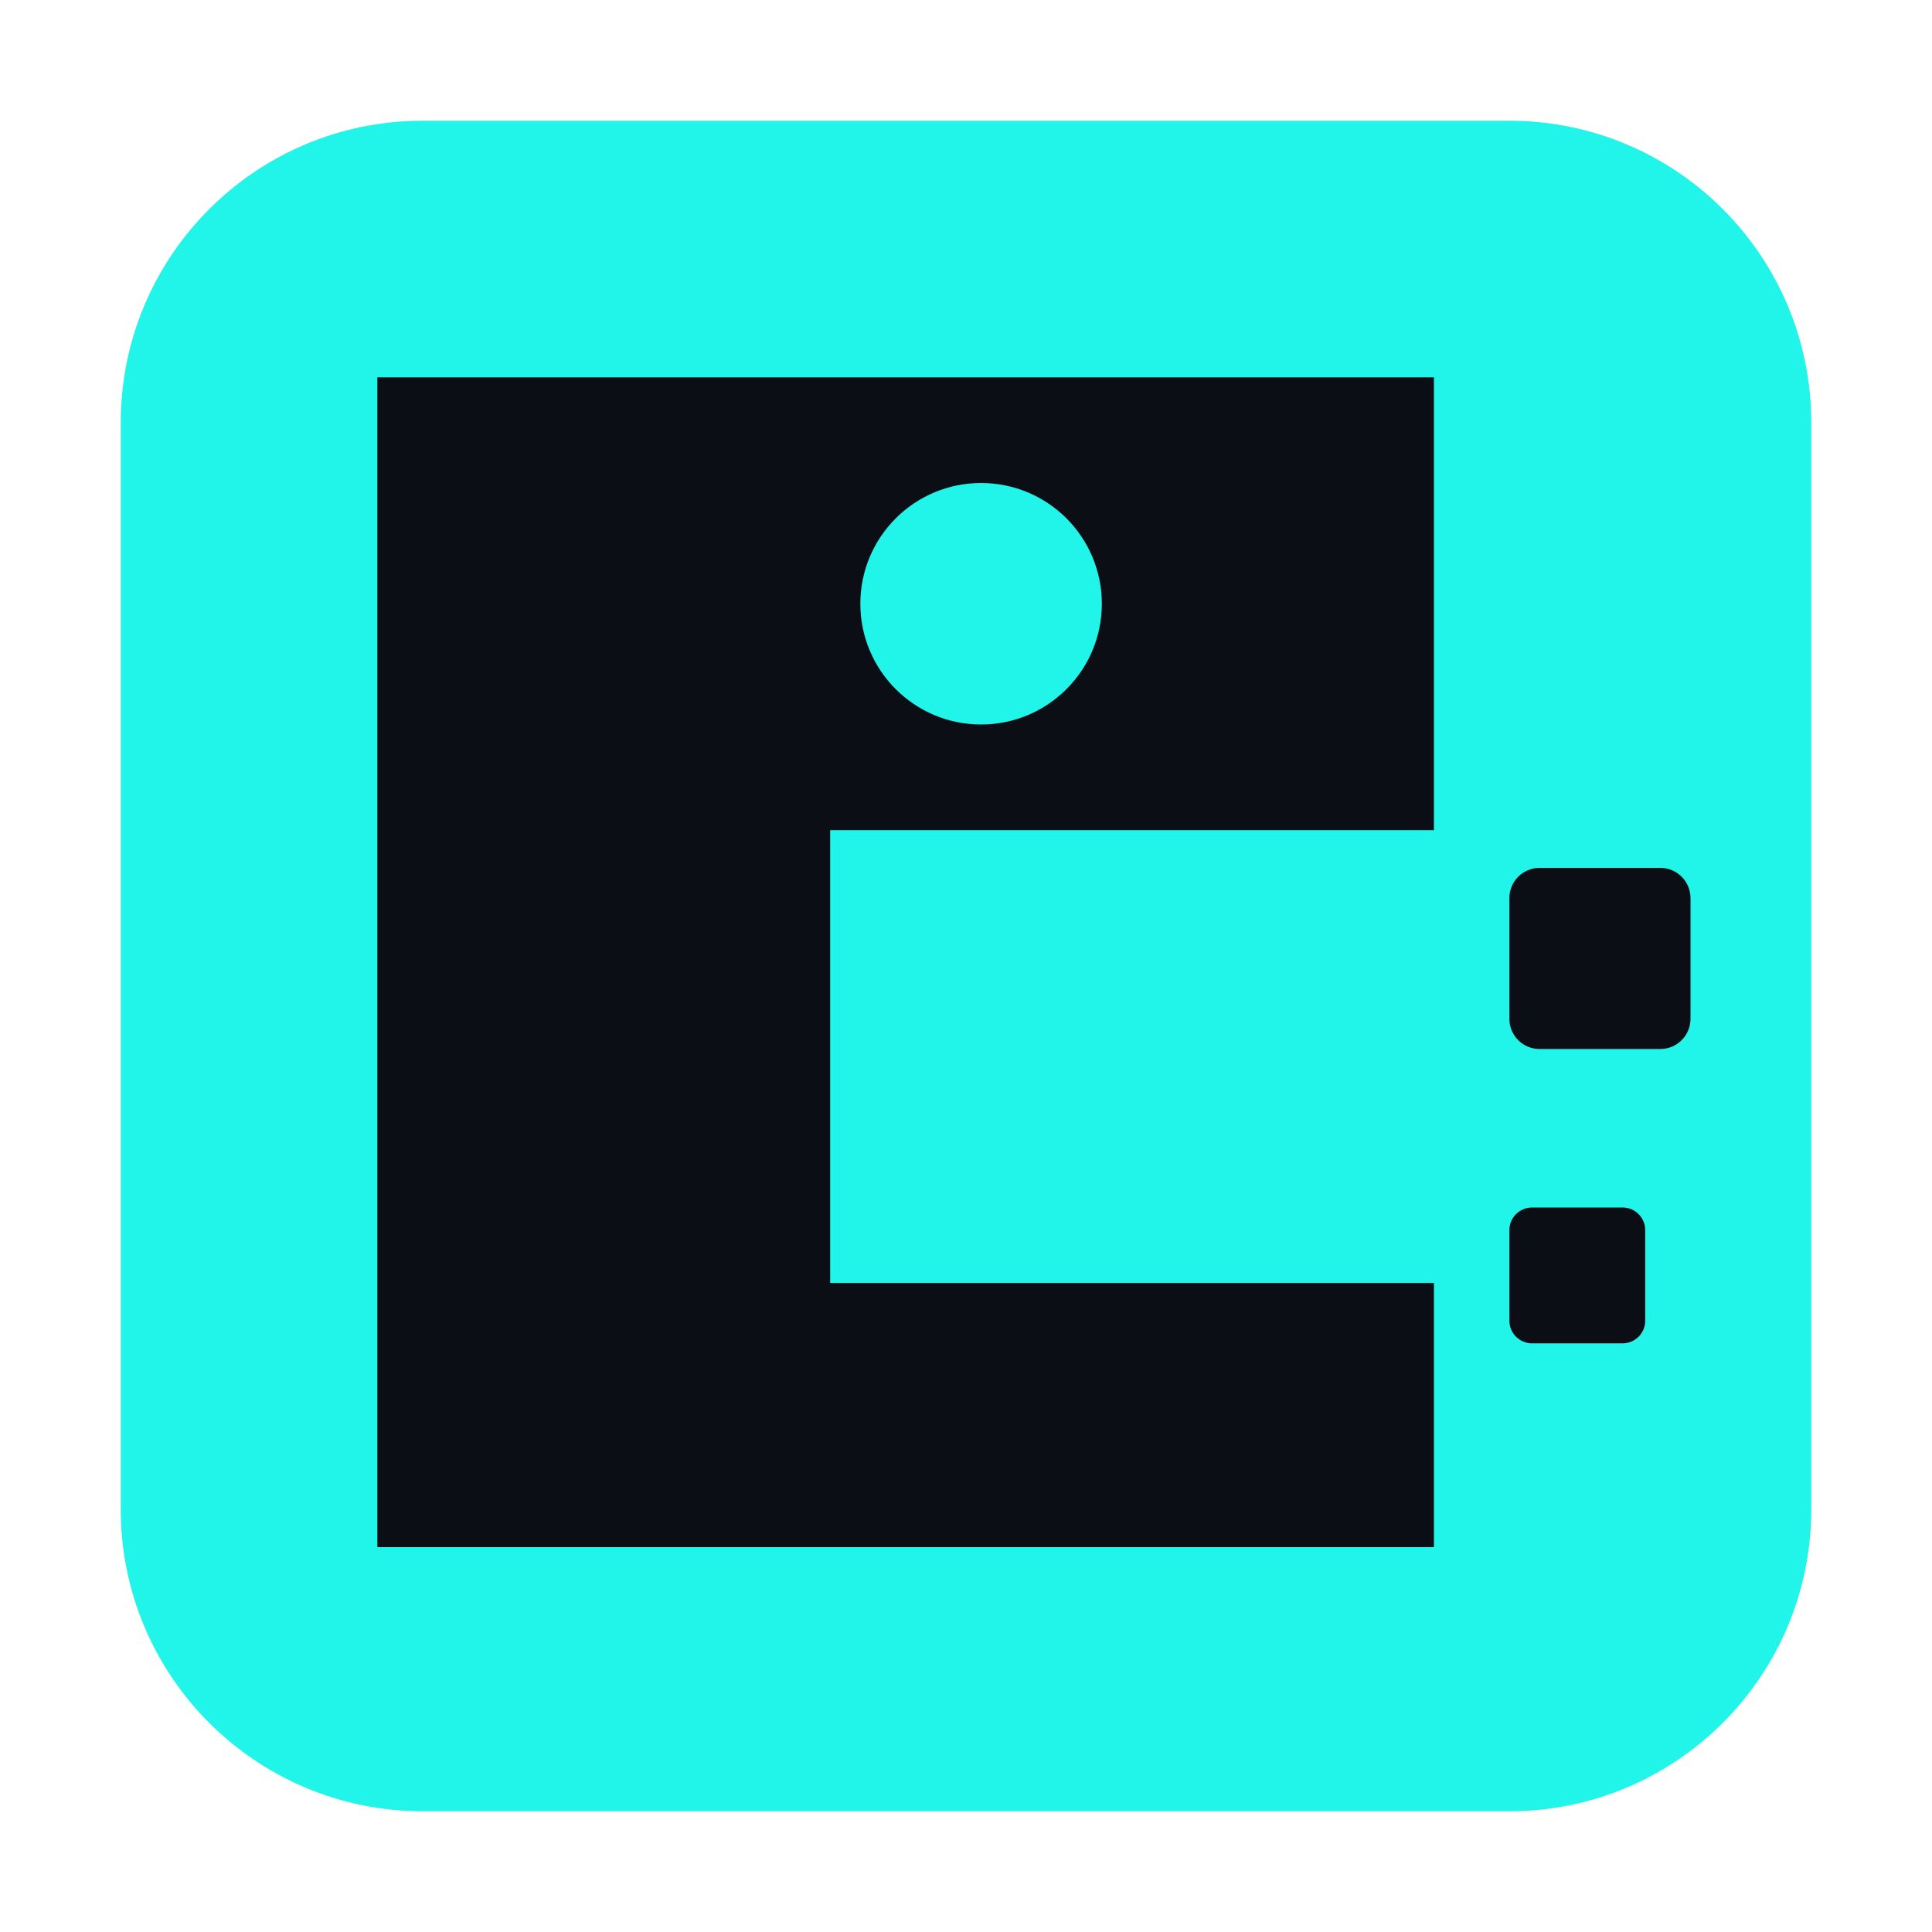
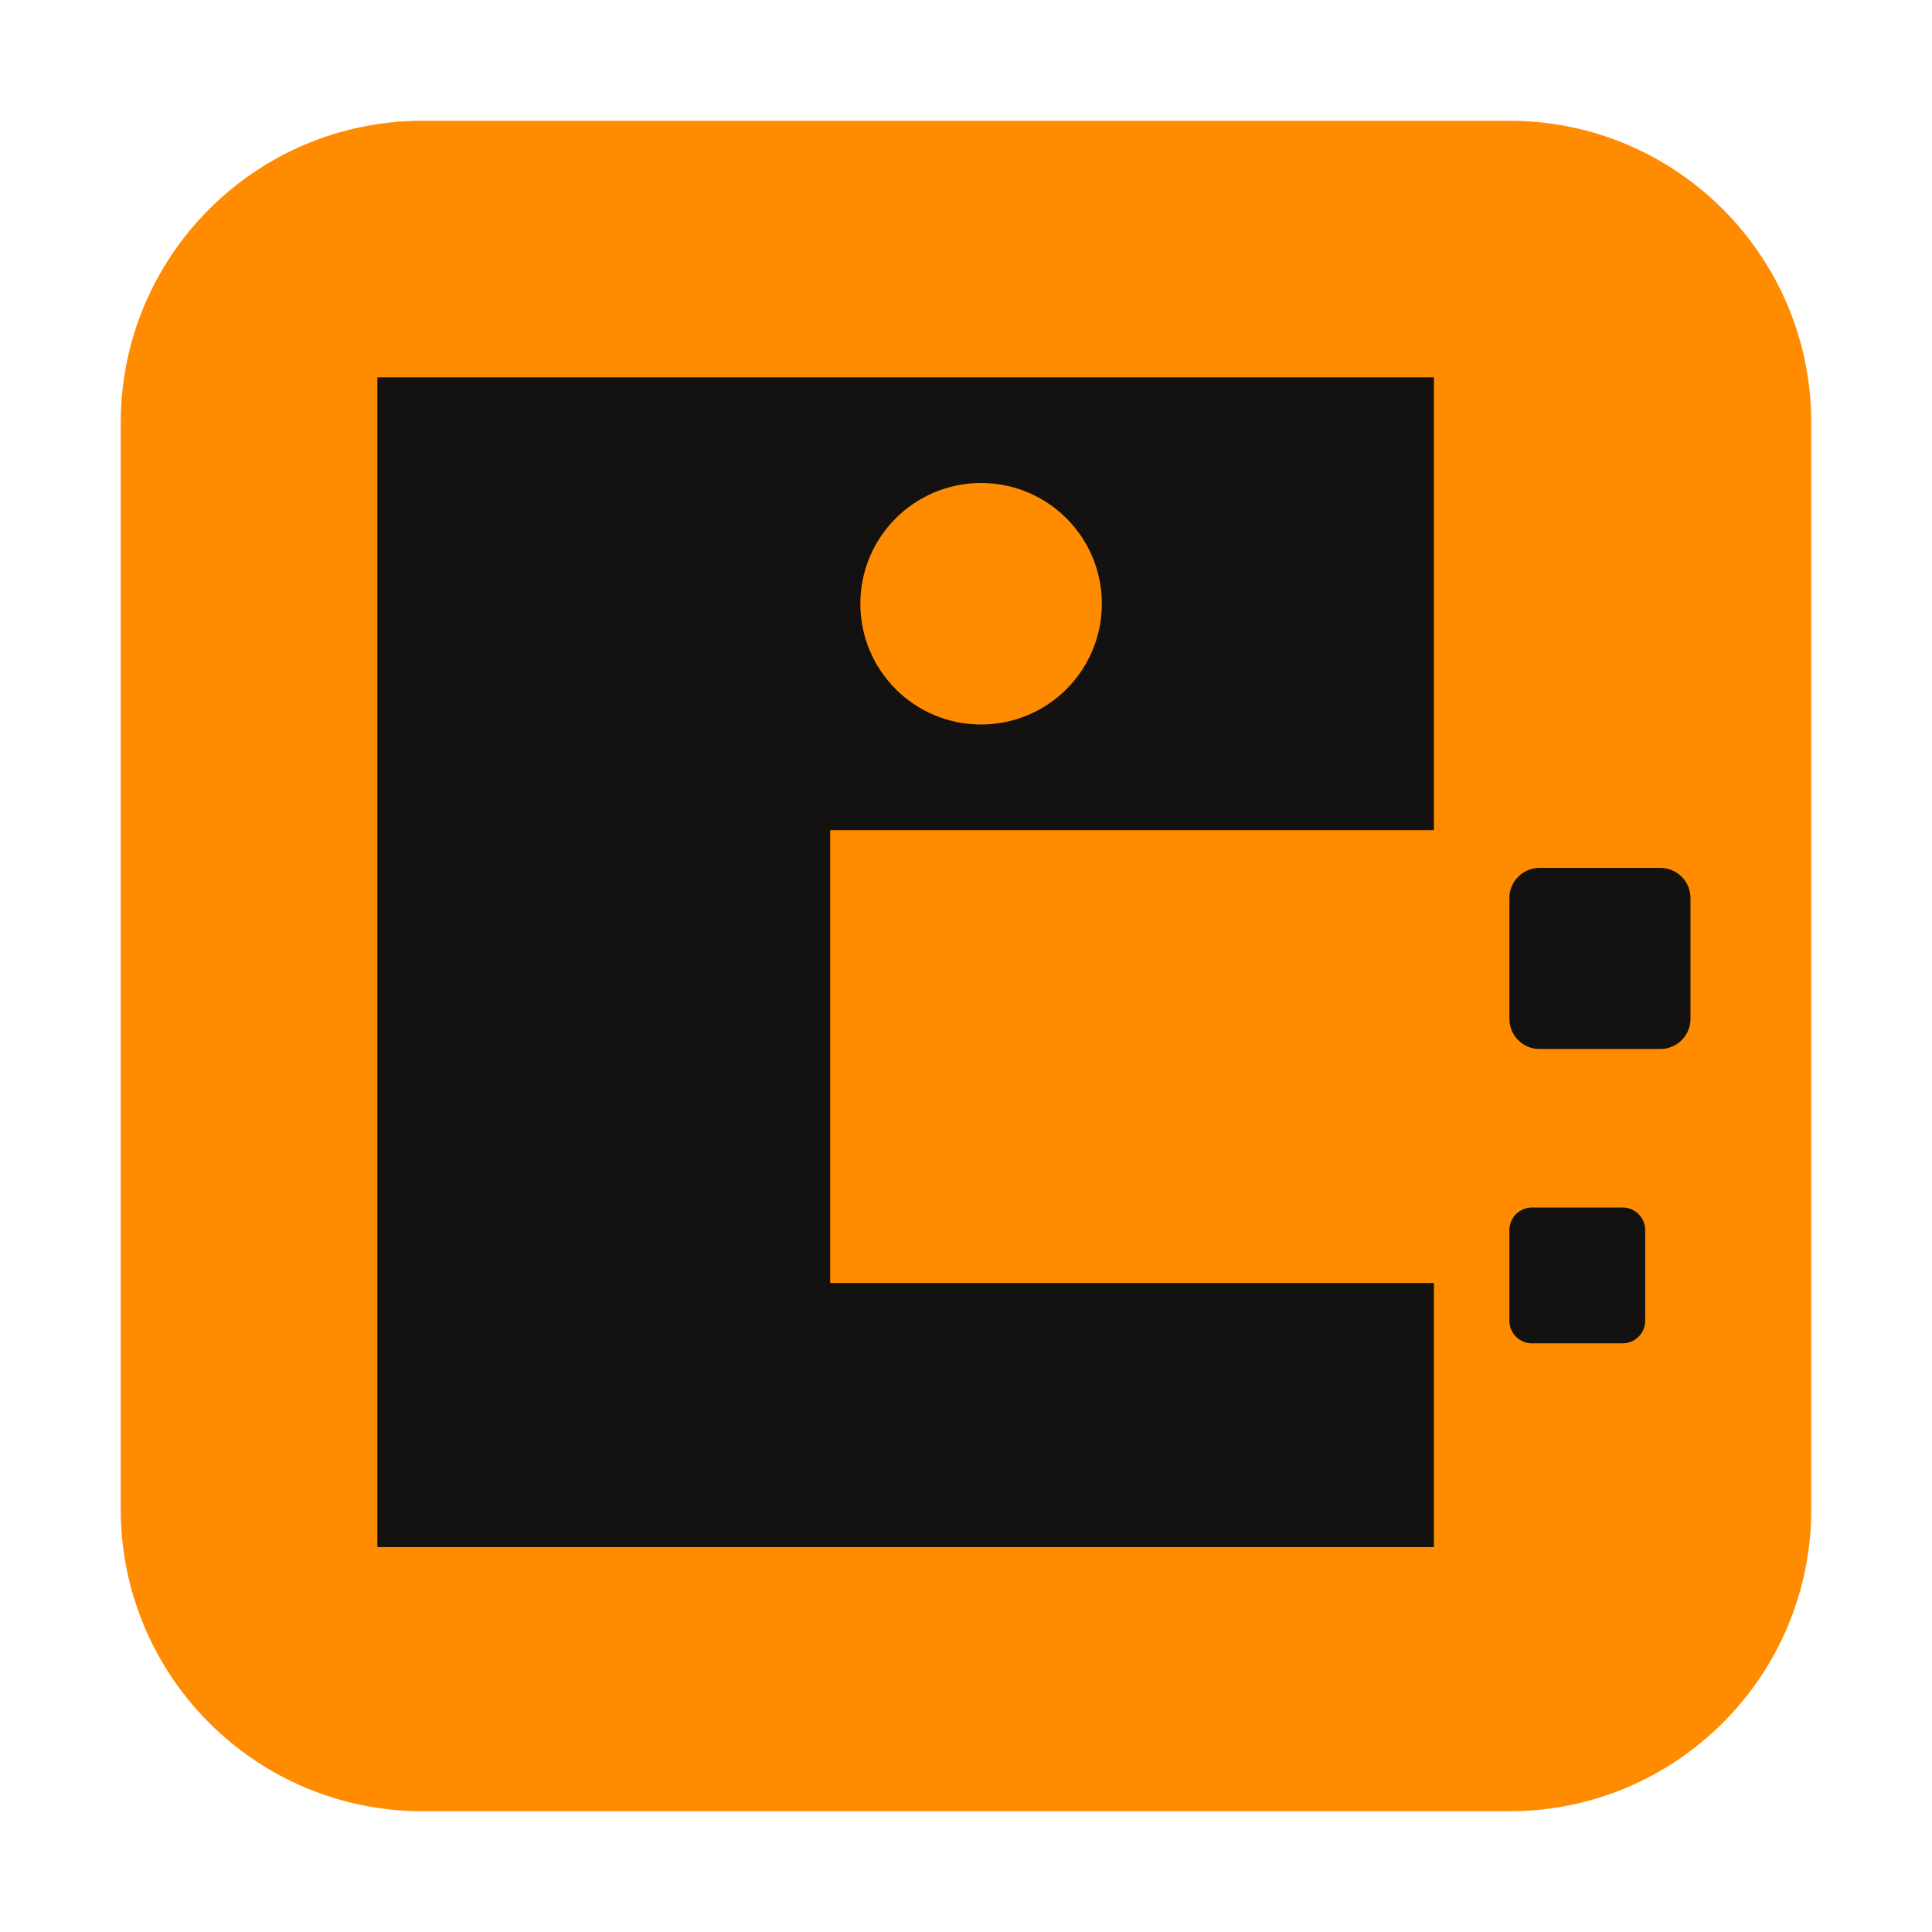
<svg xmlns="http://www.w3.org/2000/svg" width="512" height="512" viewBox="0 0 512 512">
-   <rect x="32" y="32" width="448" height="448" rx="80" fill="#21F4E8" />
-   <path d="M 100 100 L 380 100 L 380 220 L 220 220 L 220 340 L 380 340 L 380 410 L 100 410 Z" fill="#0B0E14" />
-   <circle cx="260" cy="160" r="32" fill="#21F4E8" />
-   <rect x="400" y="230" width="48" height="48" rx="8" fill="#0B0E14" />
-   <rect x="400" y="320" width="36" height="36" rx="6" fill="#0B0E14" />
+   <rect x="32" y="32" width="448" height="448" rx="80" fill="#FF8C00" />
+   <path d="M 100 100 L 380 100 L 380 220 L 220 220 L 220 340 L 380 340 L 380 410 L 100 410 Z" fill="#141210" />
+   <circle cx="260" cy="160" r="32" fill="#FF8C00" />
+   <rect x="400" y="230" width="48" height="48" rx="8" fill="#141210" />
+   <rect x="400" y="320" width="36" height="36" rx="6" fill="#141210" />
</svg>
